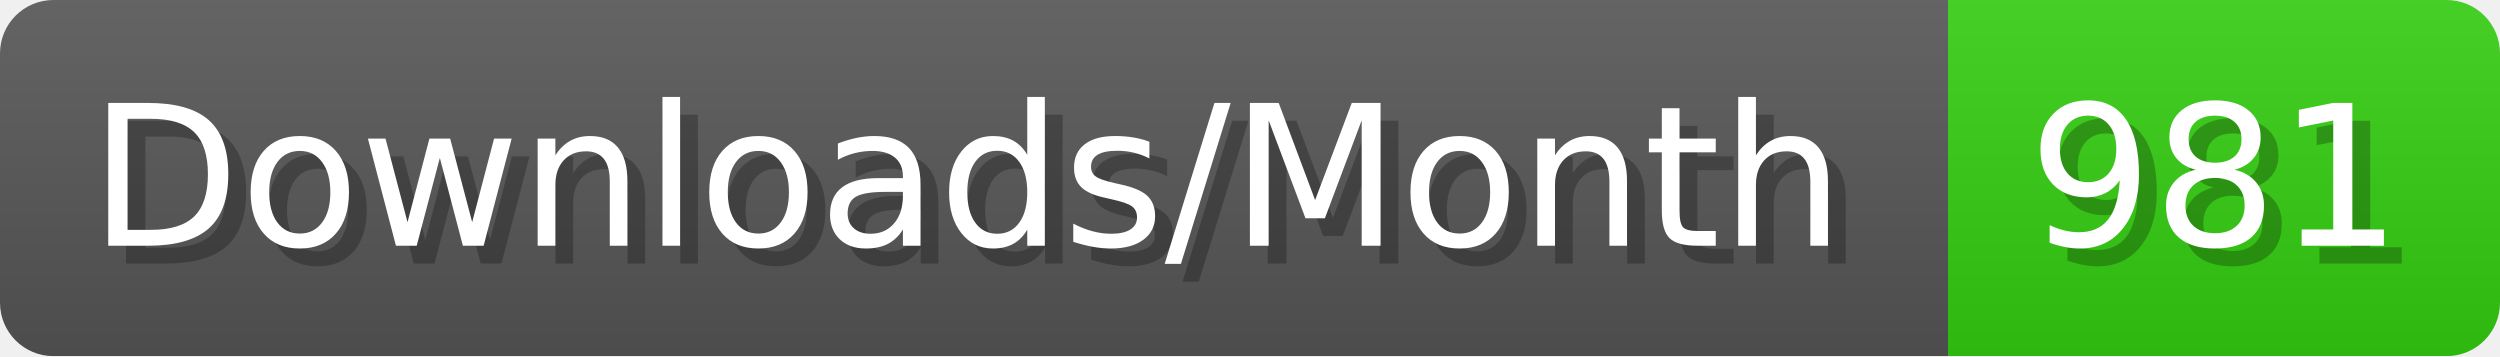
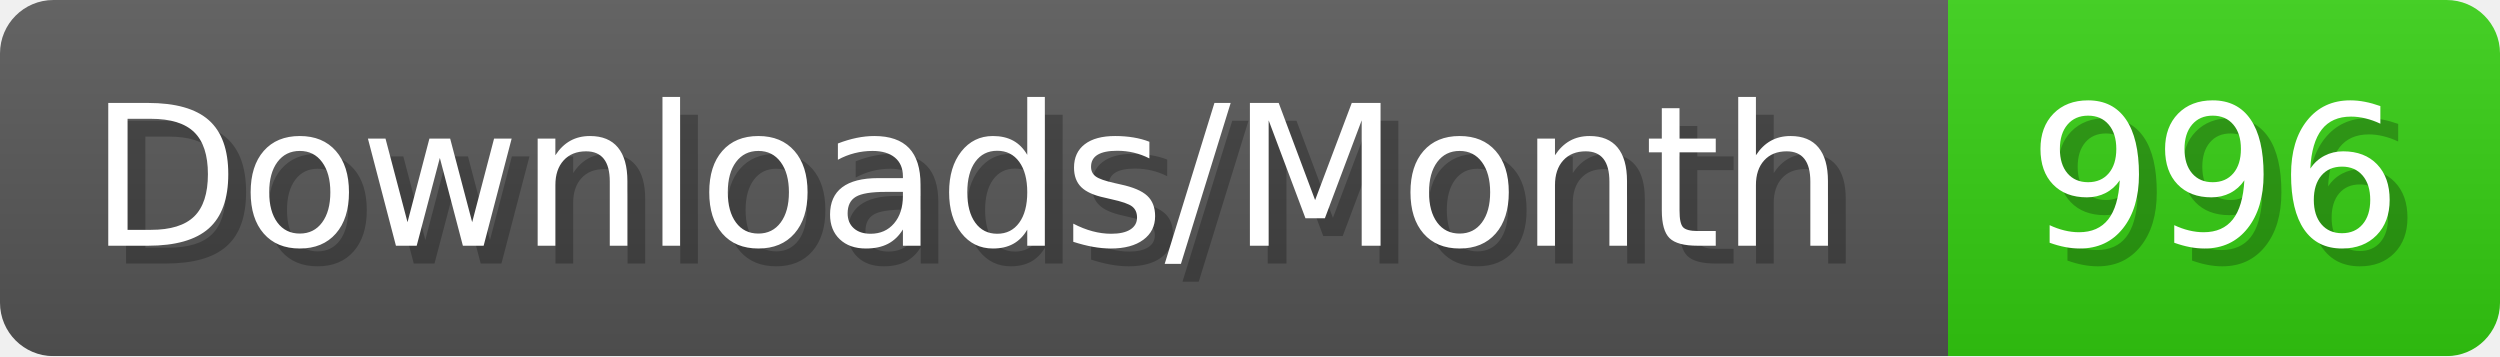
- <svg xmlns="http://www.w3.org/2000/svg" width="140.4" height="20" viewBox="0 0 1404 200" role="img" aria-label="Downloads/Month: 981">
+ <svg xmlns="http://www.w3.org/2000/svg" width="140.4" height="20" viewBox="0 0 1404 200" role="img" aria-label="Downloads/Month: 996">
  <linearGradient id="YlXUI" x2="0" y2="100%">
    <stop offset="0" stop-opacity=".1" stop-color="#EEE" />
    <stop offset="1" stop-opacity=".1" />
  </linearGradient>
  <mask id="JHhop">
    <rect width="1404" height="200" rx="30" fill="#FFF" />
  </mask>
  <g mask="url(#JHhop)">
    <rect width="1094" height="200" fill="#555" />
    <rect width="310" height="200" fill="#3C1" x="1094" />
    <rect width="1404" height="200" fill="url(#YlXUI)" />
  </g>
  <g aria-hidden="true" fill="#fff" text-anchor="start" font-family="Verdana,DejaVu Sans,sans-serif" font-size="110">
    <text x="60" y="148" textLength="994" fill="#000" opacity="0.25">Downloads/Month</text>
    <text x="50" y="138" textLength="994">Downloads/Month</text>
-     <text x="1149" y="148" textLength="210" fill="#000" opacity="0.25">981</text>
-     <text x="1139" y="138" textLength="210">981</text>
+     <text x="1149" y="148" textLength="210" fill="#000" opacity="0.25">996</text>
+     <text x="1139" y="138" textLength="210">996</text>
  </g>
</svg>
